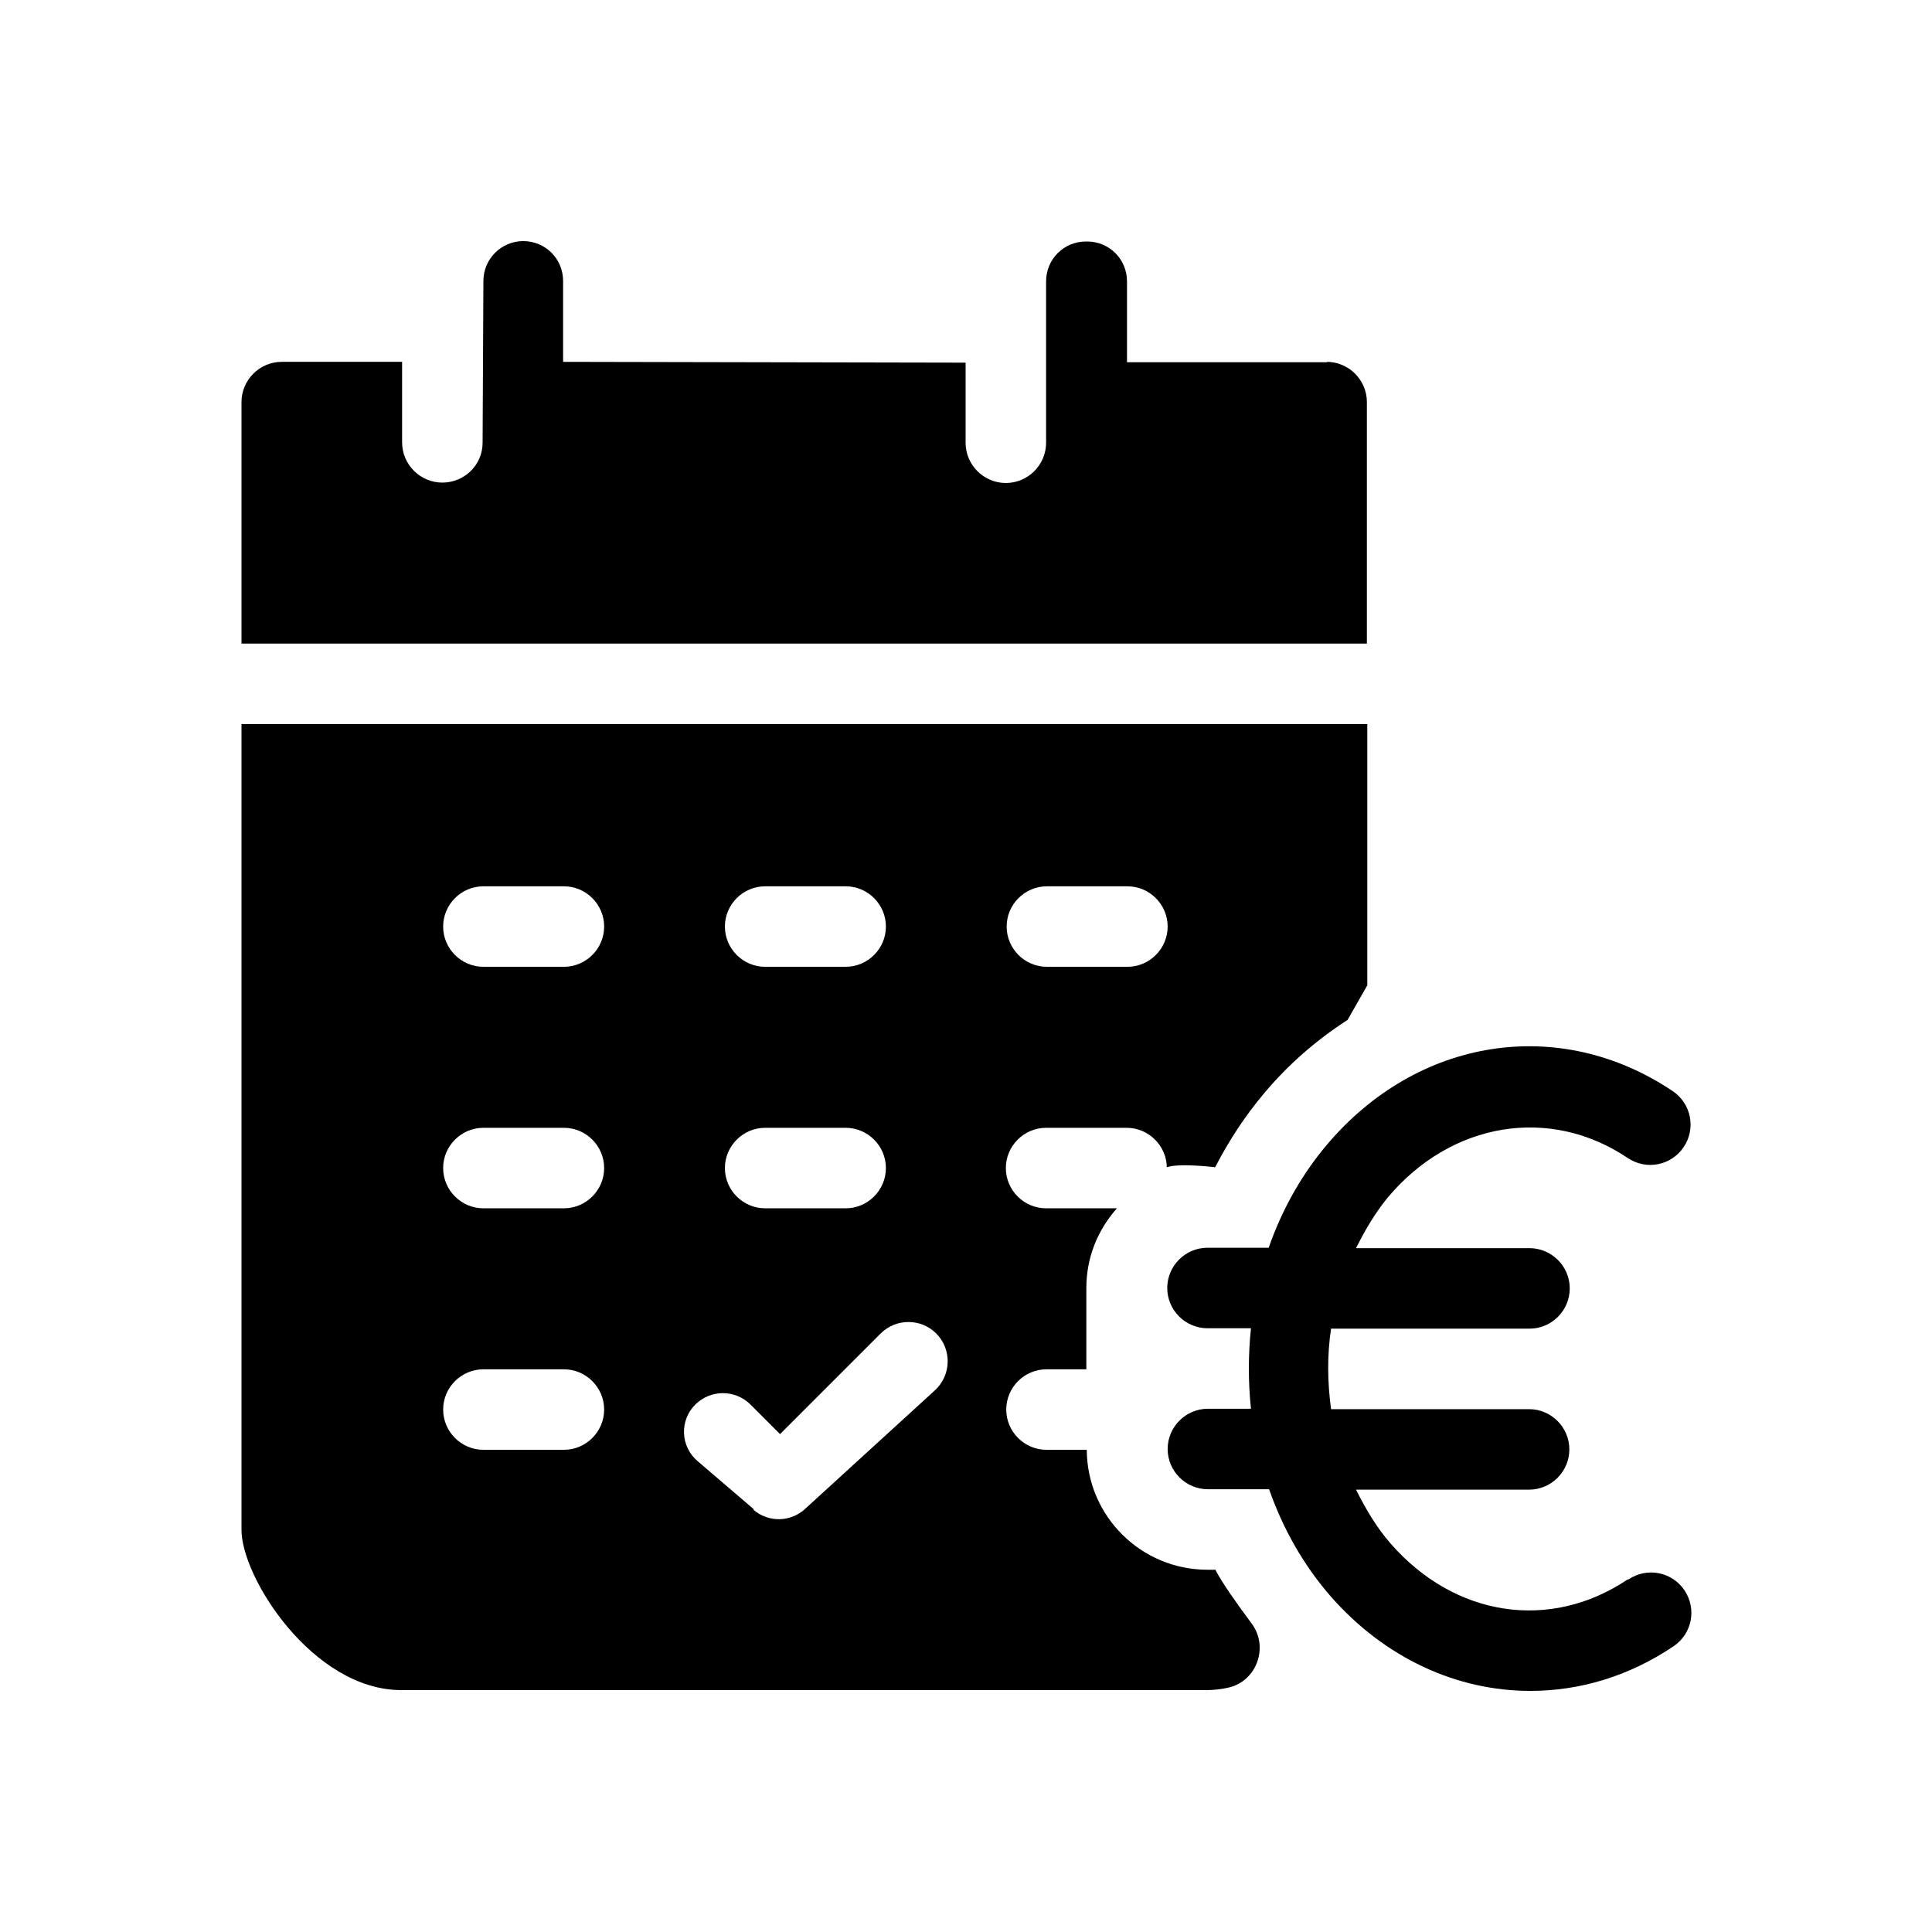
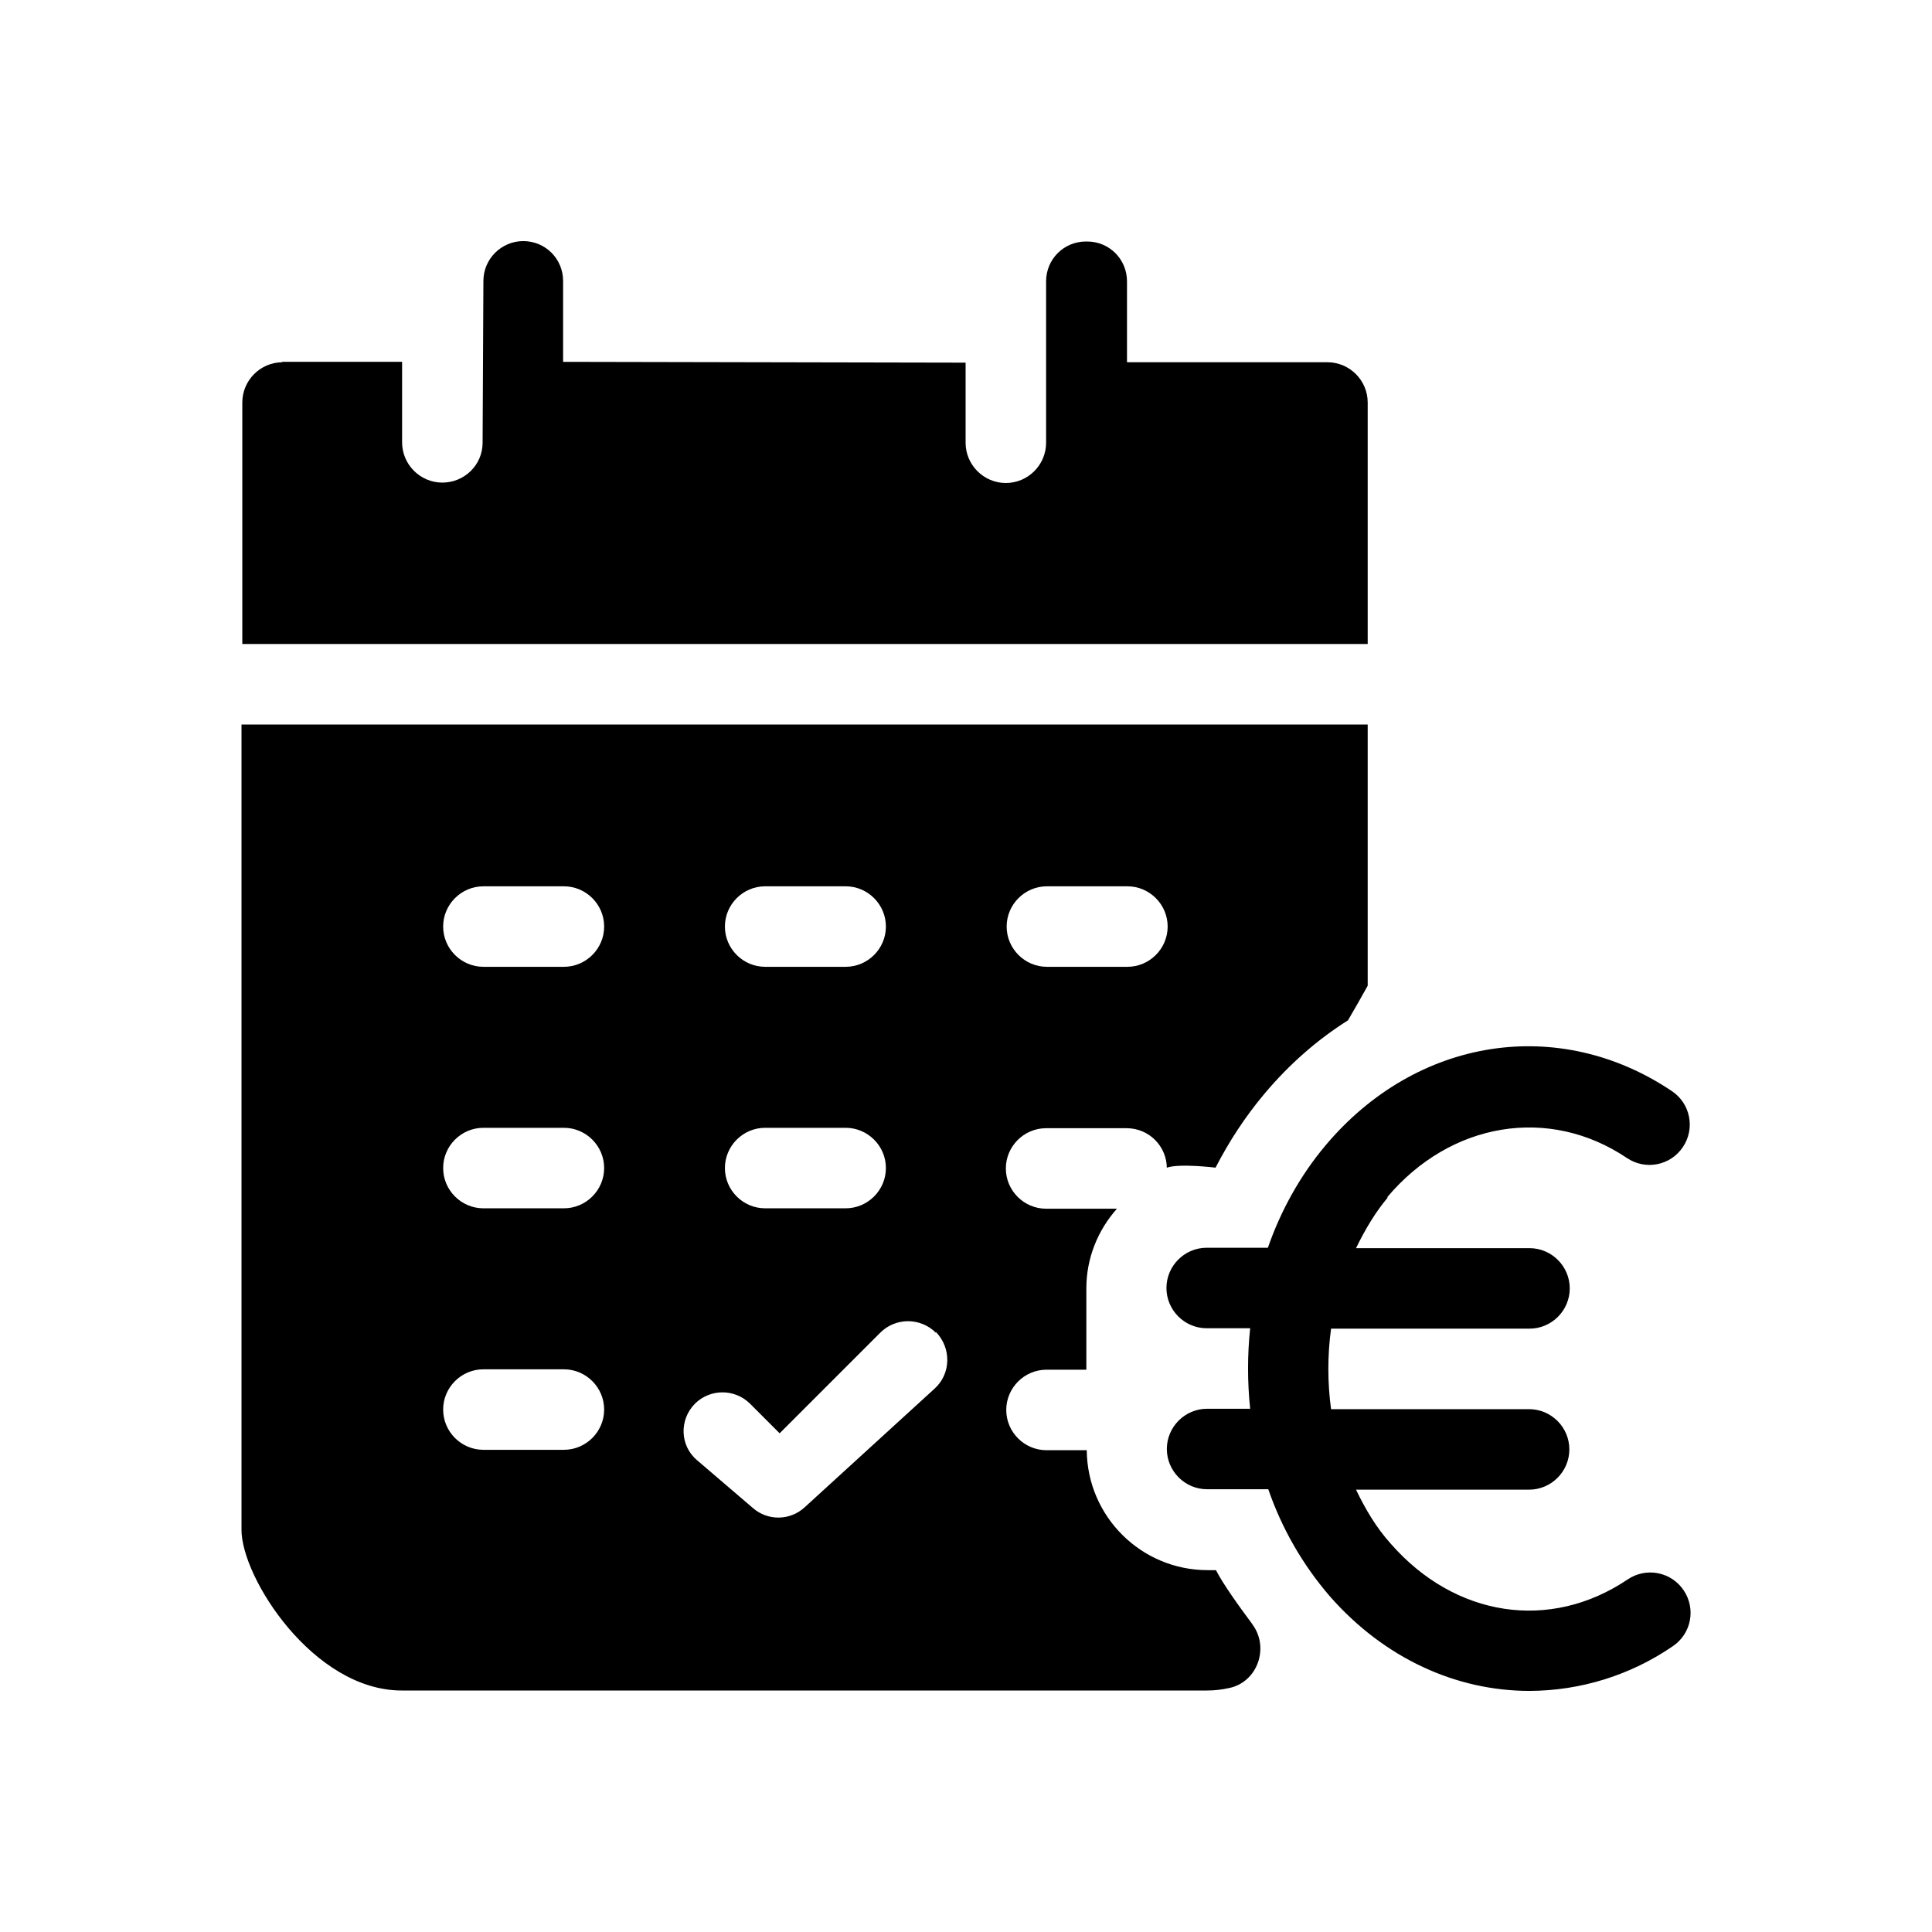
- <svg xmlns="http://www.w3.org/2000/svg" id="ICONEN" viewBox="0 0 48 48">
-   <defs>
-     <style>.cls-1{stroke-width:0}</style>
-   </defs>
-   <path d="M40.44 39.24c-1.92 1.29-4.29.94-5.89-.89-.35-.4-.62-.86-.86-1.34h4.3c.55 0 1-.45 1-1s-.45-1-1-1h-4.92c-.09-.66-.1-1.34 0-2H38c.55 0 1-.45 1-1s-.45-1-1-1h-4.31c.22-.44.47-.87.79-1.26 1.58-1.88 4.03-2.28 5.96-.98.46.31 1.08.19 1.39-.27a.999.999 0 0 0-.27-1.39c-2.81-1.89-6.35-1.34-8.61 1.35-.63.75-1.11 1.62-1.43 2.54H30c-.55 0-1 .45-1 1s.45 1 1 1h1.08a9.55 9.55 0 0 0 0 2h-1.07c-.55 0-1 .45-1 1s.45 1 1 1h1.52c.34.97.85 1.88 1.53 2.66 1.35 1.54 3.14 2.35 4.96 2.35 1.22 0 2.45-.36 3.56-1.11.46-.31.58-.93.27-1.39a.999.999 0 0 0-1.39-.27ZM32.98 9H28V6.99c0-.55-.44-.99-.99-.99h-.03c-.55 0-.99.44-.99.99V11c0 .55-.45 1-1 1s-1-.45-1-1V9.01l-10-.02V6.98c0-.55-.44-.99-.99-.99-.54 0-.99.44-.99.99L11.99 11c0 .55-.45.99-1 .99s-1-.45-1-1v-2H7c-.55 0-1 .45-1 1v6h27.96v-6c0-.55-.45-1-1-1Z" class="cls-1" />
-   <path d="M30.21 39H30c-1.65 0-2.99-1.33-3-2.98h-1c-.55 0-1-.45-1-1s.45-1 1-1h.99V32c0-.77.29-1.45.76-1.98h-1.76c-.55 0-1-.45-1-1s.45-1 1-1h2c.55 0 1 .45 1 1V29c.31-.11 1.2 0 1.2 0 .34-.66.74-1.27 1.21-1.83.62-.74 1.32-1.34 2.08-1.83l.49-.86v-6.49H6v20c-.02 1.18 1.77 4 3.97 4h20c.18 0 .37-.02.54-.06.71-.15 1.02-1.01.59-1.59-.35-.47-.73-1-.91-1.35Zm-4.2-16.98h2c.55 0 1 .45 1 1s-.45 1-1 1h-2c-.55 0-1-.45-1-1s.45-1 1-1Zm-7 0h2c.55 0 1 .45 1 1s-.45 1-1 1h-2c-.55 0-1-.45-1-1s.45-1 1-1Zm0 6h2c.55 0 1 .45 1 1s-.45 1-1 1h-2c-.55 0-1-.45-1-1s.45-1 1-1Zm-4 7c0 .55-.45 1-1 1h-2c-.55 0-1-.45-1-1s.45-1 1-1h2c.55 0 1 .45 1 1Zm0-6c0 .55-.45 1-1 1h-2c-.55 0-1-.45-1-1s.45-1 1-1h2c.55 0 1 .45 1 1Zm0-6c0 .55-.45 1-1 1h-2c-.55 0-1-.45-1-1s.45-1 1-1h2c.55 0 1 .45 1 1Zm3.71 14.47-1.39-1.19a.955.955 0 0 1-.05-1.41c.38-.37.98-.37 1.36 0l.74.74 2.5-2.5c.38-.38 1-.38 1.38 0 .39.39.38 1.03-.03 1.41L20 37.49c-.36.33-.91.34-1.28.02Z" class="cls-1" />
+ <svg xmlns="http://www.w3.org/2000/svg" viewBox="0 0 48 48">
+   <path d="M34.48 29.75c-.32.38-.57.81-.79 1.26H38c.55 0 1 .45 1 1s-.45 1-1 1h-4.93c-.09.66-.09 1.34 0 2h4.92c.55 0 1 .45 1 1s-.45 1-1 1h-4.3c.23.48.5.94.86 1.34 1.6 1.83 3.96 2.19 5.89.89a.999.999 0 0 1 1.39.27c.31.46.19 1.08-.27 1.39A6.328 6.328 0 0 1 38 42.01c-1.81 0-3.6-.8-4.96-2.35A8.133 8.133 0 0 1 31.51 37h-1.52c-.55 0-1-.45-1-1s.45-1 1-1h1.07a9.55 9.55 0 0 1 0-2h-1.08c-.55 0-1-.45-1-1s.45-1 1-1h1.52c.32-.92.8-1.79 1.43-2.54 2.26-2.69 5.8-3.24 8.61-1.35.46.31.58.93.27 1.39-.31.46-.93.58-1.39.27-1.93-1.3-4.38-.9-5.96.98ZM7.02 9c-.55 0-1 .45-1 1v6h27.96v-6c0-.55-.45-1-1-1H28V6.99c0-.55-.44-.99-.99-.99h-.03c-.55 0-.99.44-.99.99V11c0 .55-.45 1-1 1s-1-.45-1-1V9.01l-10-.02V6.98c0-.55-.44-.99-.99-.99-.54 0-.99.44-.99.99L11.99 11c0 .55-.45.99-1 .99s-1-.45-1-1v-2H7Zm24.09 31.35c.44.58.13 1.45-.58 1.59-.18.04-.36.06-.54.06H9.98c-2.2 0-3.99-2.82-3.98-4V18h27.98v6.49c-.17.31-.31.55-.49.86-.76.48-1.46 1.09-2.08 1.83-.47.56-.87 1.17-1.21 1.83 0 0-.89-.11-1.21 0v.02c0-.55-.44-1-1-1h-2c-.55 0-1 .45-1 1s.45 1 1 1h1.76c-.47.53-.76 1.22-.76 1.98v2.02H26c-.55 0-1 .45-1 1s.45 1 1 1h1a3.005 3.005 0 0 0 3 2.98h.21c.18.35.56.88.91 1.35Zm-6.1-17.33c0 .55.45 1 1 1h2c.55 0 1-.45 1-1s-.45-1-1-1h-2c-.55 0-1 .45-1 1Zm-7 0c0 .55.45 1 1 1h2c.55 0 1-.45 1-1s-.45-1-1-1h-2c-.55 0-1 .45-1 1Zm0 6c0 .55.45 1 1 1h2c.55 0 1-.45 1-1s-.45-1-1-1h-2c-.55 0-1 .45-1 1Zm-3 6c0-.55-.45-1-1-1h-2c-.55 0-1 .45-1 1s.45 1 1 1h2c.55 0 1-.45 1-1Zm0-6c0-.55-.45-1-1-1h-2c-.55 0-1 .45-1 1s.45 1 1 1h2c.55 0 1-.45 1-1Zm0-6c0-.55-.45-1-1-1h-2c-.55 0-1 .45-1 1s.45 1 1 1h2c.55 0 1-.45 1-1Zm8.24 10.09c-.38-.38-1-.38-1.38 0l-2.5 2.5-.74-.74a.972.972 0 0 0-1.36 0c-.4.4-.38 1.05.05 1.41l1.39 1.19c.37.32.92.31 1.28-.02l3.23-2.95c.41-.37.42-1.01.03-1.41Z" style="fill:#000;stroke-width:0" />
</svg>
